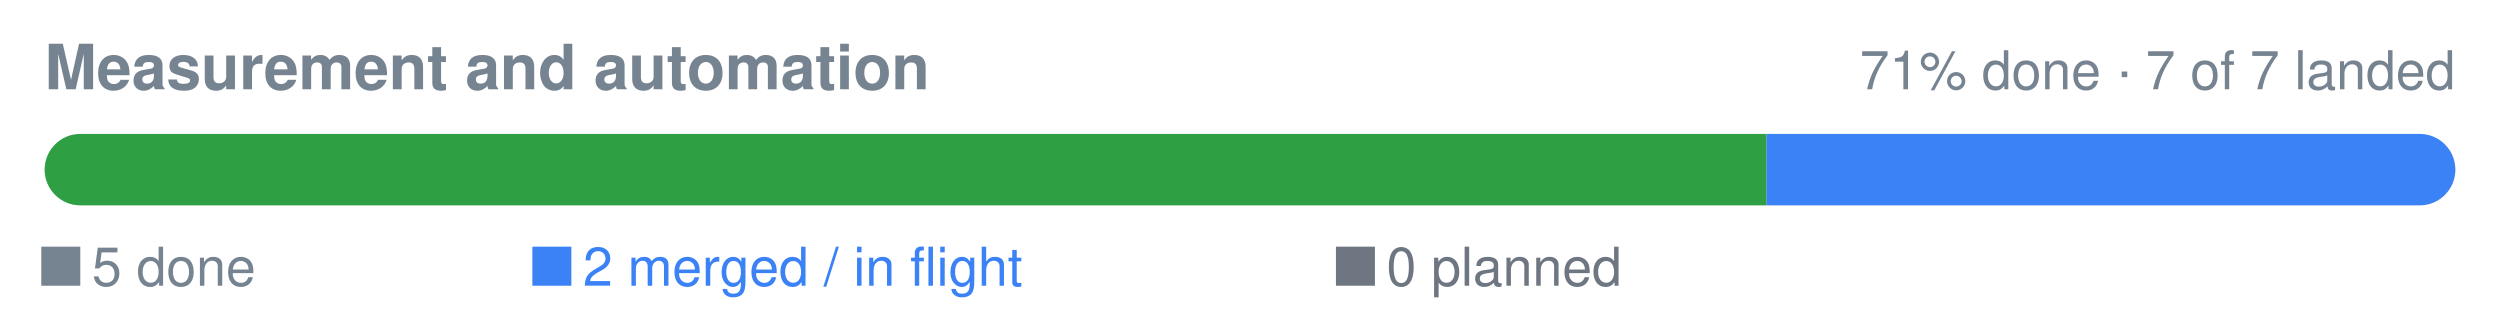
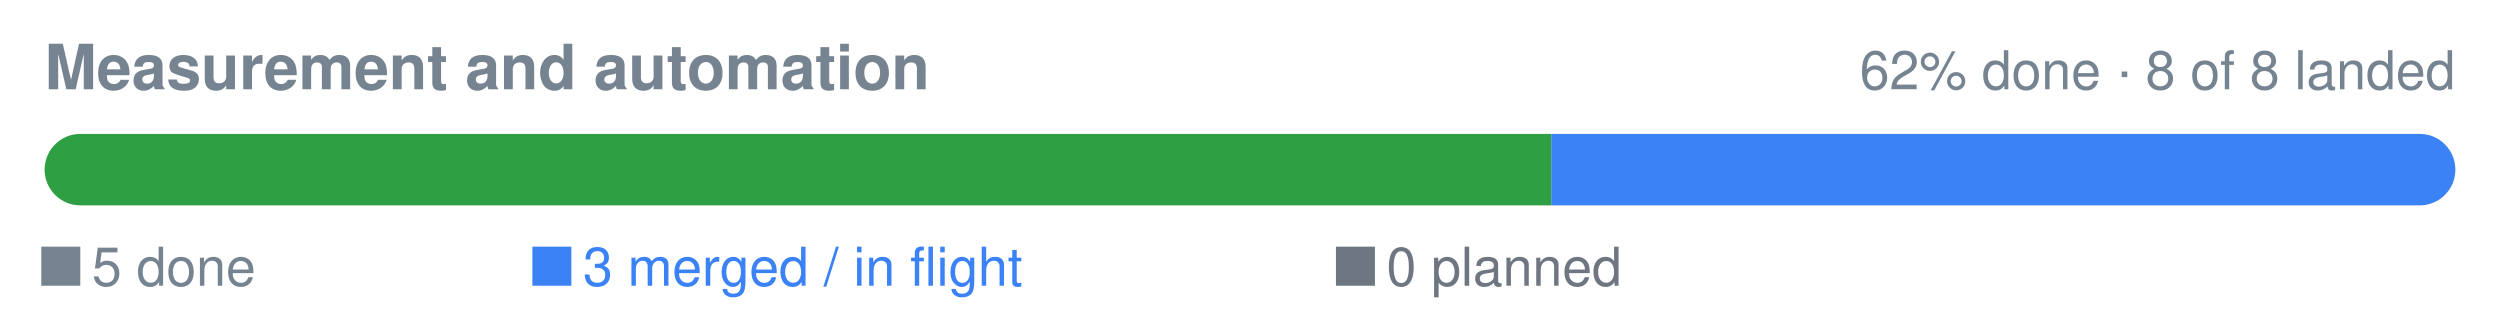
- <svg xmlns="http://www.w3.org/2000/svg" width="560" height="70" role="img" aria-label="Measurement and automation: 71% done">
+ <svg xmlns="http://www.w3.org/2000/svg" width="560" height="70" role="img" aria-label="Measurement and automation: 62% done">
  <style>text{font-family:-apple-system,Segoe UI,Helvetica,Arial,sans-serif;fill:#768390;font-size:12px} .t{fill:#768390;font-size:14px;font-weight:600}</style>
  <text class="t" x="10" y="20">Measurement and automation</text>
-   <text x="550" y="20" text-anchor="end">71% done · 7 of 7 landed</text>
+   <text x="550" y="20" text-anchor="end">62% done · 8 of 8 landed</text>
  <rect x="10" y="30" width="540" height="16" rx="8" fill="#8c959f" fill-opacity="0.25" />
  <clipPath id="c">
    <rect x="10" y="30" width="540" height="16" rx="8" />
  </clipPath>
  <g clip-path="url(#c)">
-     <rect x="10.0" y="30" width="385.7" height="16" fill="#2ea043" />
-     <rect x="395.7" y="30" width="154.3" height="16" fill="#3b82f6" />
+     <rect x="10.0" y="30" width="337.5" height="16" fill="#2ea043" />
+     <rect x="347.5" y="30" width="202.5" height="16" fill="#3b82f6" />
  </g>
  <text x="10" y="64">■ 5 done</text>
-   <text x="120" y="64" style="fill:#3b82f6">■ 2 merged / in flight</text>
+   <text x="120" y="64" style="fill:#3b82f6">■ 3 merged / in flight</text>
  <text x="300" y="64" style="fill:#6e7681">■ 0 planned</text>
</svg>
